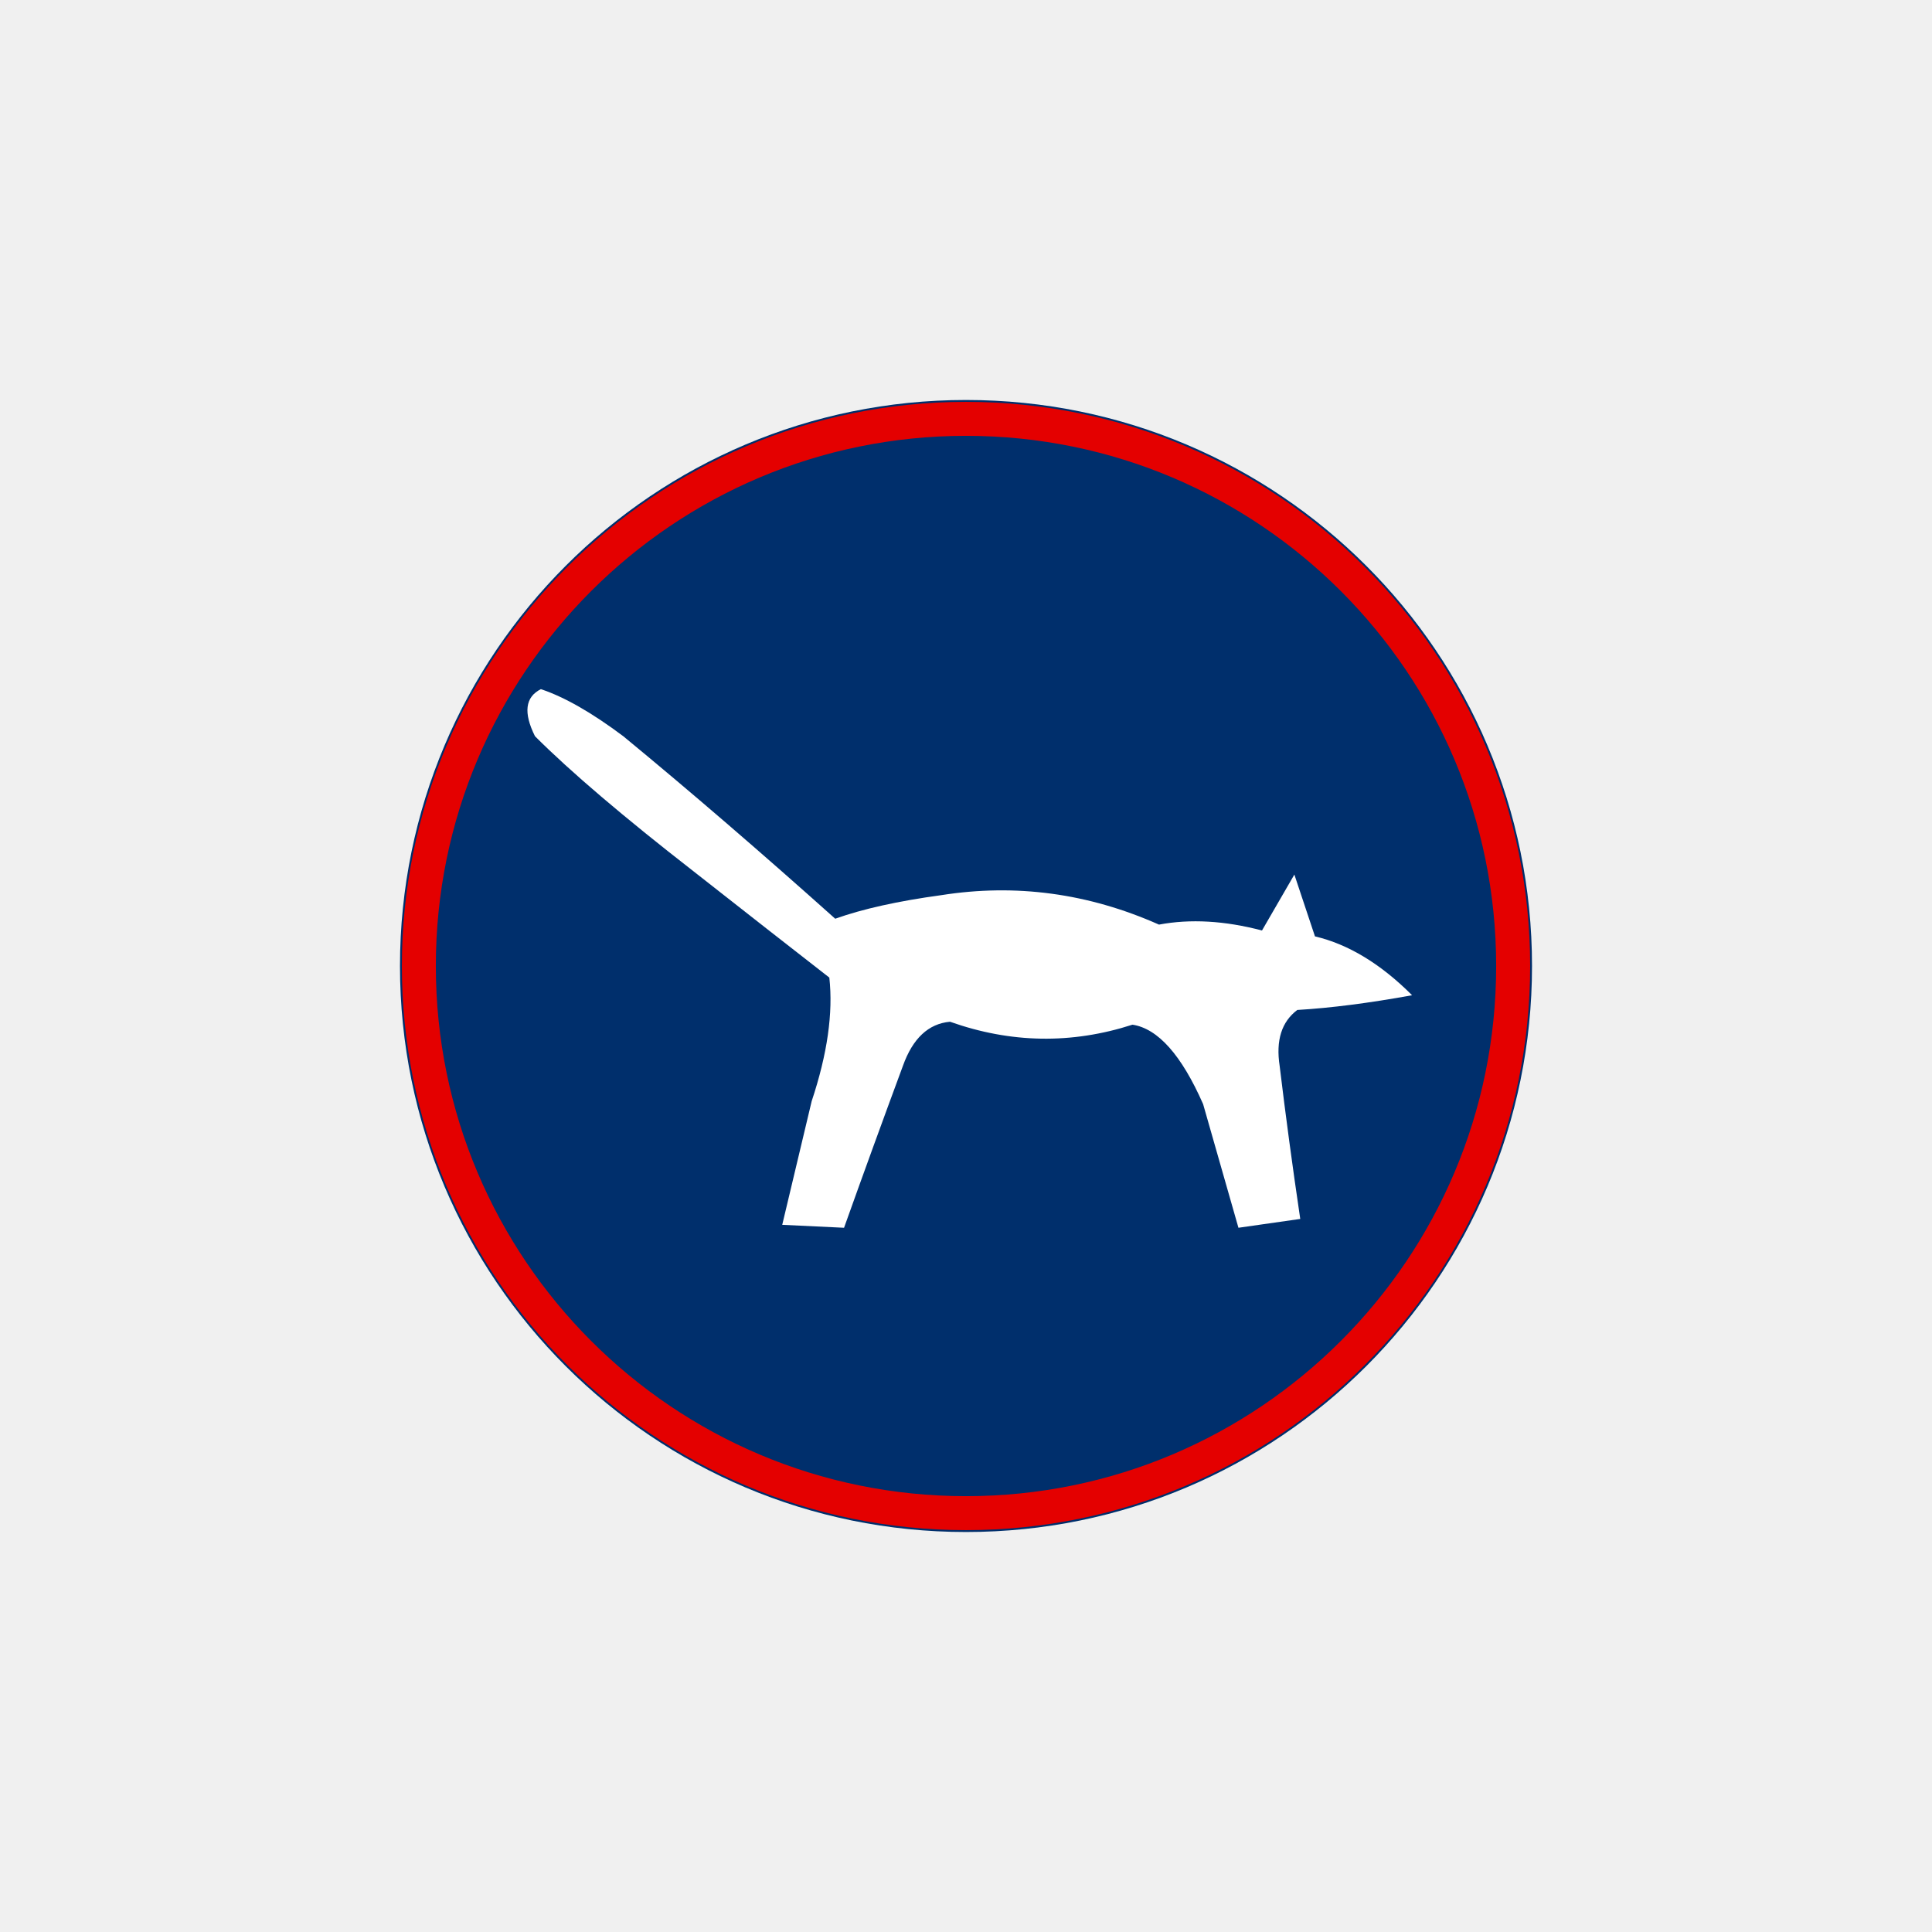
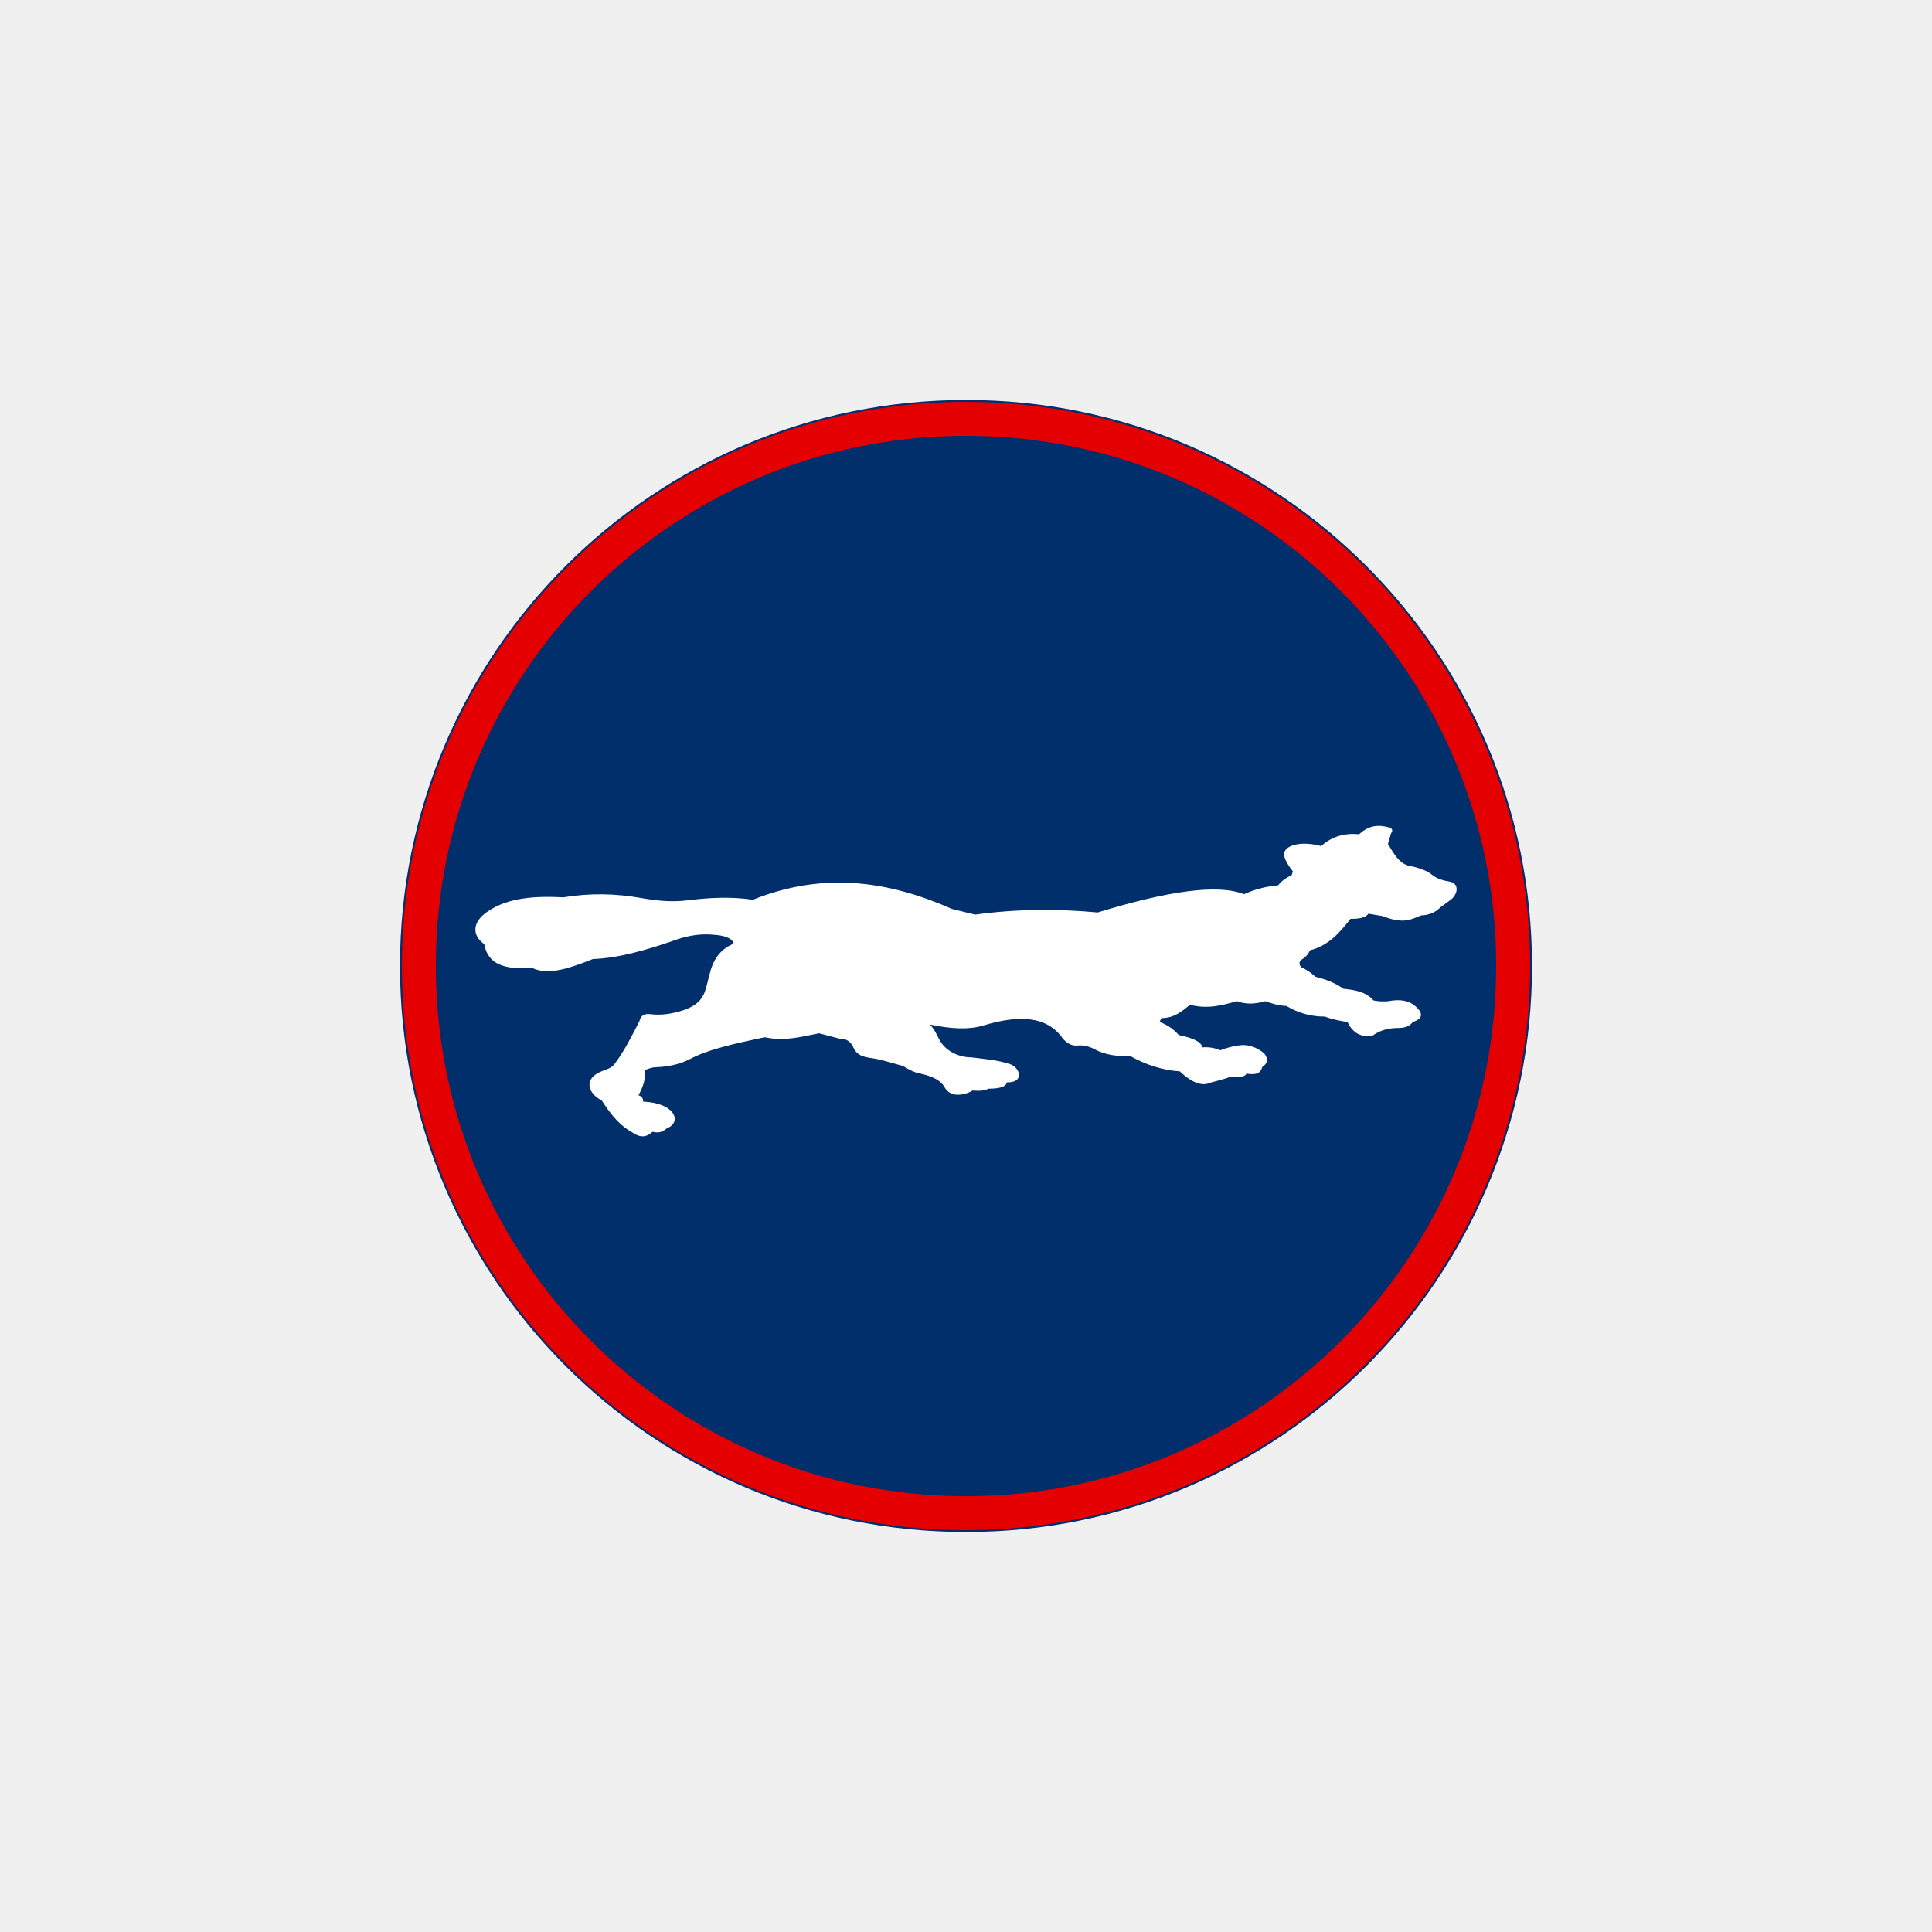
<svg xmlns="http://www.w3.org/2000/svg" width="512" height="512" viewBox="0 0 512 512" fill="none">
  <circle cx="256" cy="256" r="150" fill="#002F6C" />
  <circle cx="256" cy="256" r="145" fill="none" stroke="#E40000" stroke-width="9" />
-   <g transform="translate(258,254) scale(0.78) translate(-235,-233.5)">
-     <path fill="#FFFFFF" d="       M 384 246       Q 368 230 351 226 L 344 205 L 333 224       Q 314 219 298 222       Q 262 206 224 212       Q 202 215 188 220       Q 150 186 116 158 Q 100 146 88 142       Q 80 146 86 158       Q 104 176 140 204 Q 168 226 186 240       Q 188 258 180 282 L 170 324 L 191 325       Q 201 297 211 270 Q 216 256 227 255       Q 258 266 289 256       Q 302 258 313 283 L 325 325 L 346 322       Q 342 295 339 270 Q 337 257 345 251       Q 362 250 384 246 Z     " />
+   <g transform="translate(256,260) scale(-0.31,0.31) translate(-419.4248,-132.6985)">
+     <g transform="translate(119.7601,-403.3181)">
+       <g transform="matrix(0.03830278,-0.01059917,0.01059916,0.03830277,-4633.833,295.6143)">
+         <path fill="#FFFFFF" d="m 109470,36998 c 220,-139 455,-105 691,-67 191,-72 410,-96 649,-88 102,-56 220,-95 354,-119 71,-56 75,-115 10,-179 -61,-72 -93,-145 -98,-217 -379,-219 -519,-554 -663,-887 -215,-57 -317,-129 -340,-210 -104,-10 -208,-21 -312,-31 -490,53 -617,-105 -792,-235 -146,-48 -272,-129 -354,-280 -54,-68 -107,-135 -161,-203 -134,-170 -93,-396 109,-382 143,16 284,17 415,-41 153,-68 381,-67 554,-53 205,-12 334,-144 535,-330 -1,-79 -2,-159 -3,-238 -32,-86 9,-123 123,-112 267,8 424,133 533,312 310,54 554,202 719,463 412,2 690,157 724,310 25,111 -97,240 -282,377 l 3,84 c 110,96 184,192 221,288 231,89 453,208 659,382 589,-68 1583,359 2927,1217 872,156 1718,397 2529,748 171,5 343,10 514,15 1457,-215 2868,-50 4179,952 495,60 939,216 1368,393 318,131 643,182 970,213 530,51 1068,181 1599,429 599,134 1157,321 1504,741 246,297 186,571 -127,685 -189,399 -565,416 -1132,219 -388,71 -817,-240 -1205,-533 -540,-173 -1036,-484 -1527,-816 -254,-190 -513,-312 -763,-366 -197,-42 -373,-69 -491,0 -58,34 -52,55 0,98 137,115 232,286 263,493 27,182 -2,392 9,614 11,235 153,405 389,550 161,99 354,203 632,243 132,25 170,103 166,204 74,354 143,714 272,1035 37,91 106,135 212,212 359,260 173,549 -155,612 -286,254 -534,423 -827,491 -235,79 -331,-17 -409,-132 -142,-3 -213,-59 -273,-151 -287,-211 -43,-578 644,-420 14,-80 72,-106 131,-104 -41,-178 -65,-375 13,-561 -61,-39 -113,-89 -203,-118 -247,-79 -481,-192 -667,-366 -351,-331 -900,-607 -1428,-884 -436,-22 -760,-223 -1103,-393 l -462,-6 c -135,-45 -246,2 -327,99 -138,167 -295,138 -484,116 -215,-25 -433,-8 -650,-13 -107,27 -212,59 -327,62 -243,-14 -480,-16 -641,120 -134,141 -268,131 -401,79 -101,-46 -173,-96 -215,-149 -170,-35 -278,-78 -314,-128 -284,-80 -364,-160 -352,-240 -377,-91 -198,-387 47,-397 289,-12 552,43 834,83 236,66 530,27 723,-148 125,-113 172,-211 324,-295 -488,-32 -847,-118 -1113,-285 -713,-450 -1285,-559 -1738,-178 -121,69 -216,96 -344,47 -110,-42 -250,-43 -359,-18 -258,58 -513,26 -769,-66 -376,94 -753,114 -1129,37 -319,168 -552,187 -699,58 -140,-78 -273,-159 -397,-244 -202,-30 -289,-82 -298,-149 -259,-29 -291,-124 -290,-227 -107,-124 -67,-218 41,-298 192,-80 391,-109 612,4 133,62 229,124 310,186 148,-18 274,0 385,42 82,-129 314,-133 567,-120 127,-84 278,-144 472,-161 -6,-30 -11,-61 -17,-91 -255,-68 -386,-251 -513,-439 -391,-6 -673,-172 -951,-343 -230,19 -416,-57 -594,-164 -145,12 -308,18 -461,-22 -303,82 -589,77 -860,0 -190,18 -344,-1 -501,-17 -179,206 -381,242 -600,136 -121,-152 -292,-254 -509,-310 -164,-53 -216,-126 -244,-203 -201,-124 -160,-247 33,-339 146,-70 327,-83 604,54 90,33 190,57 304,66 z" />
+       </g>
+     </g>
  </g>
</svg>
